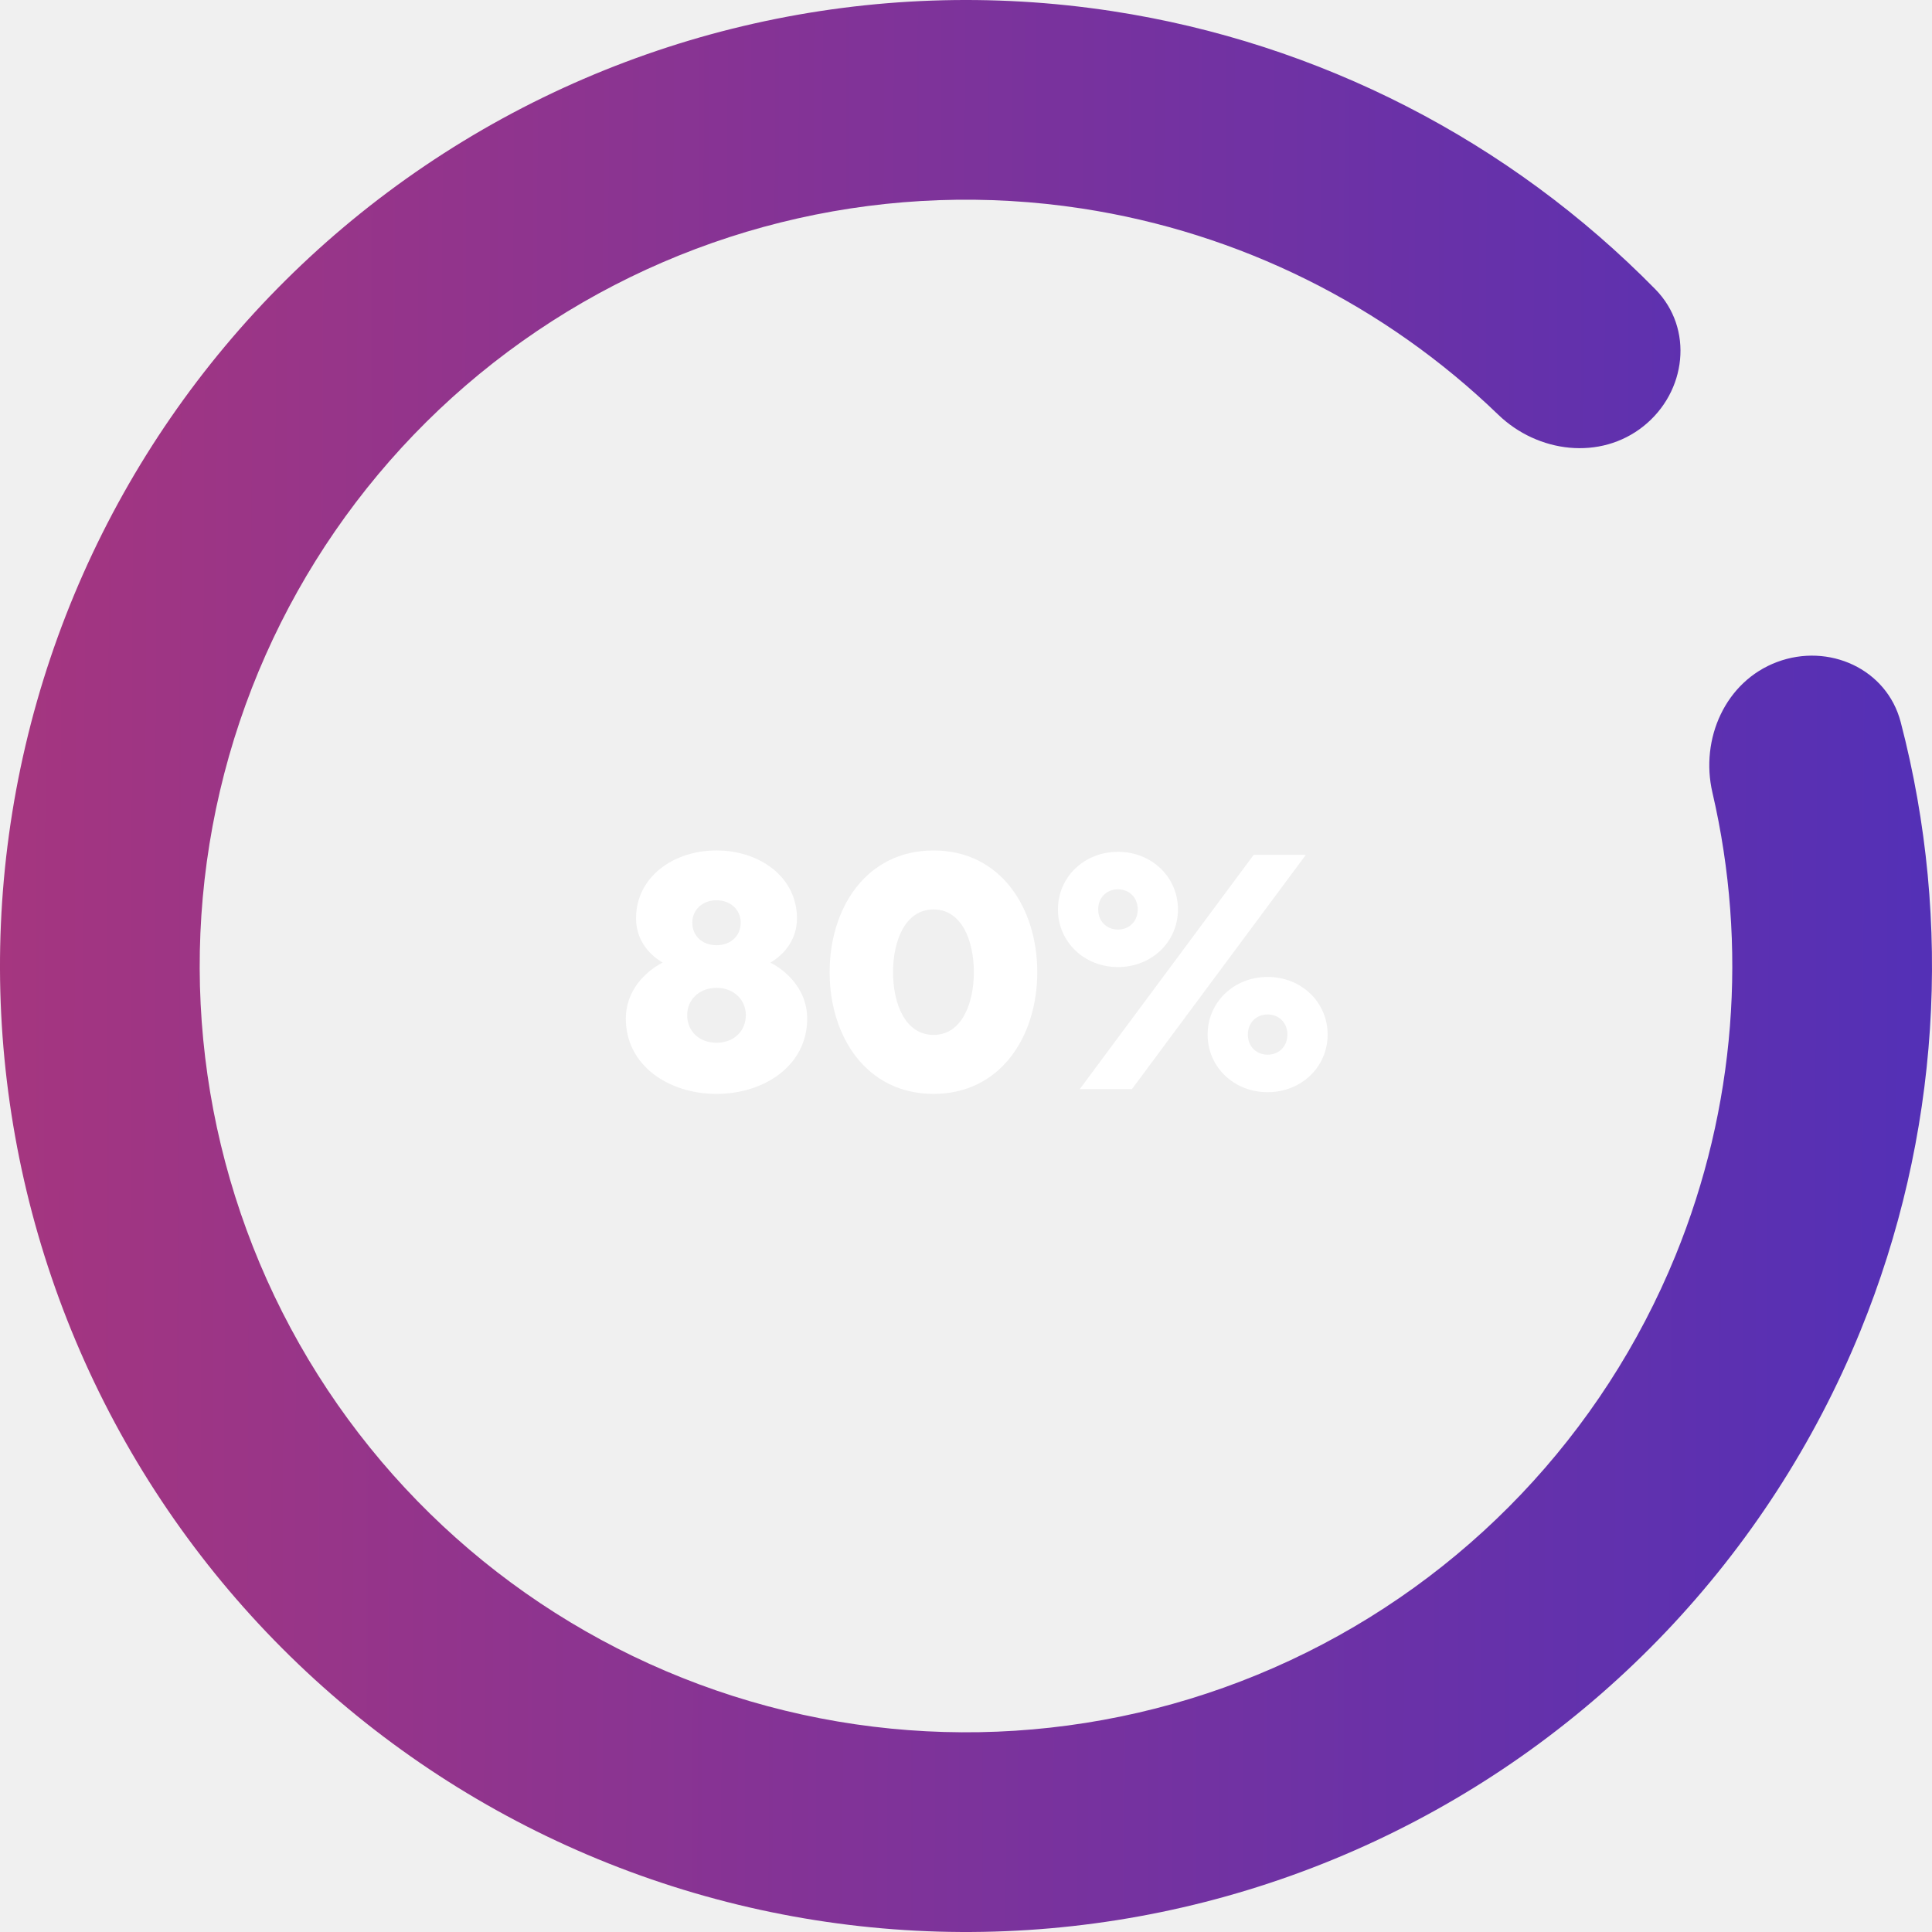
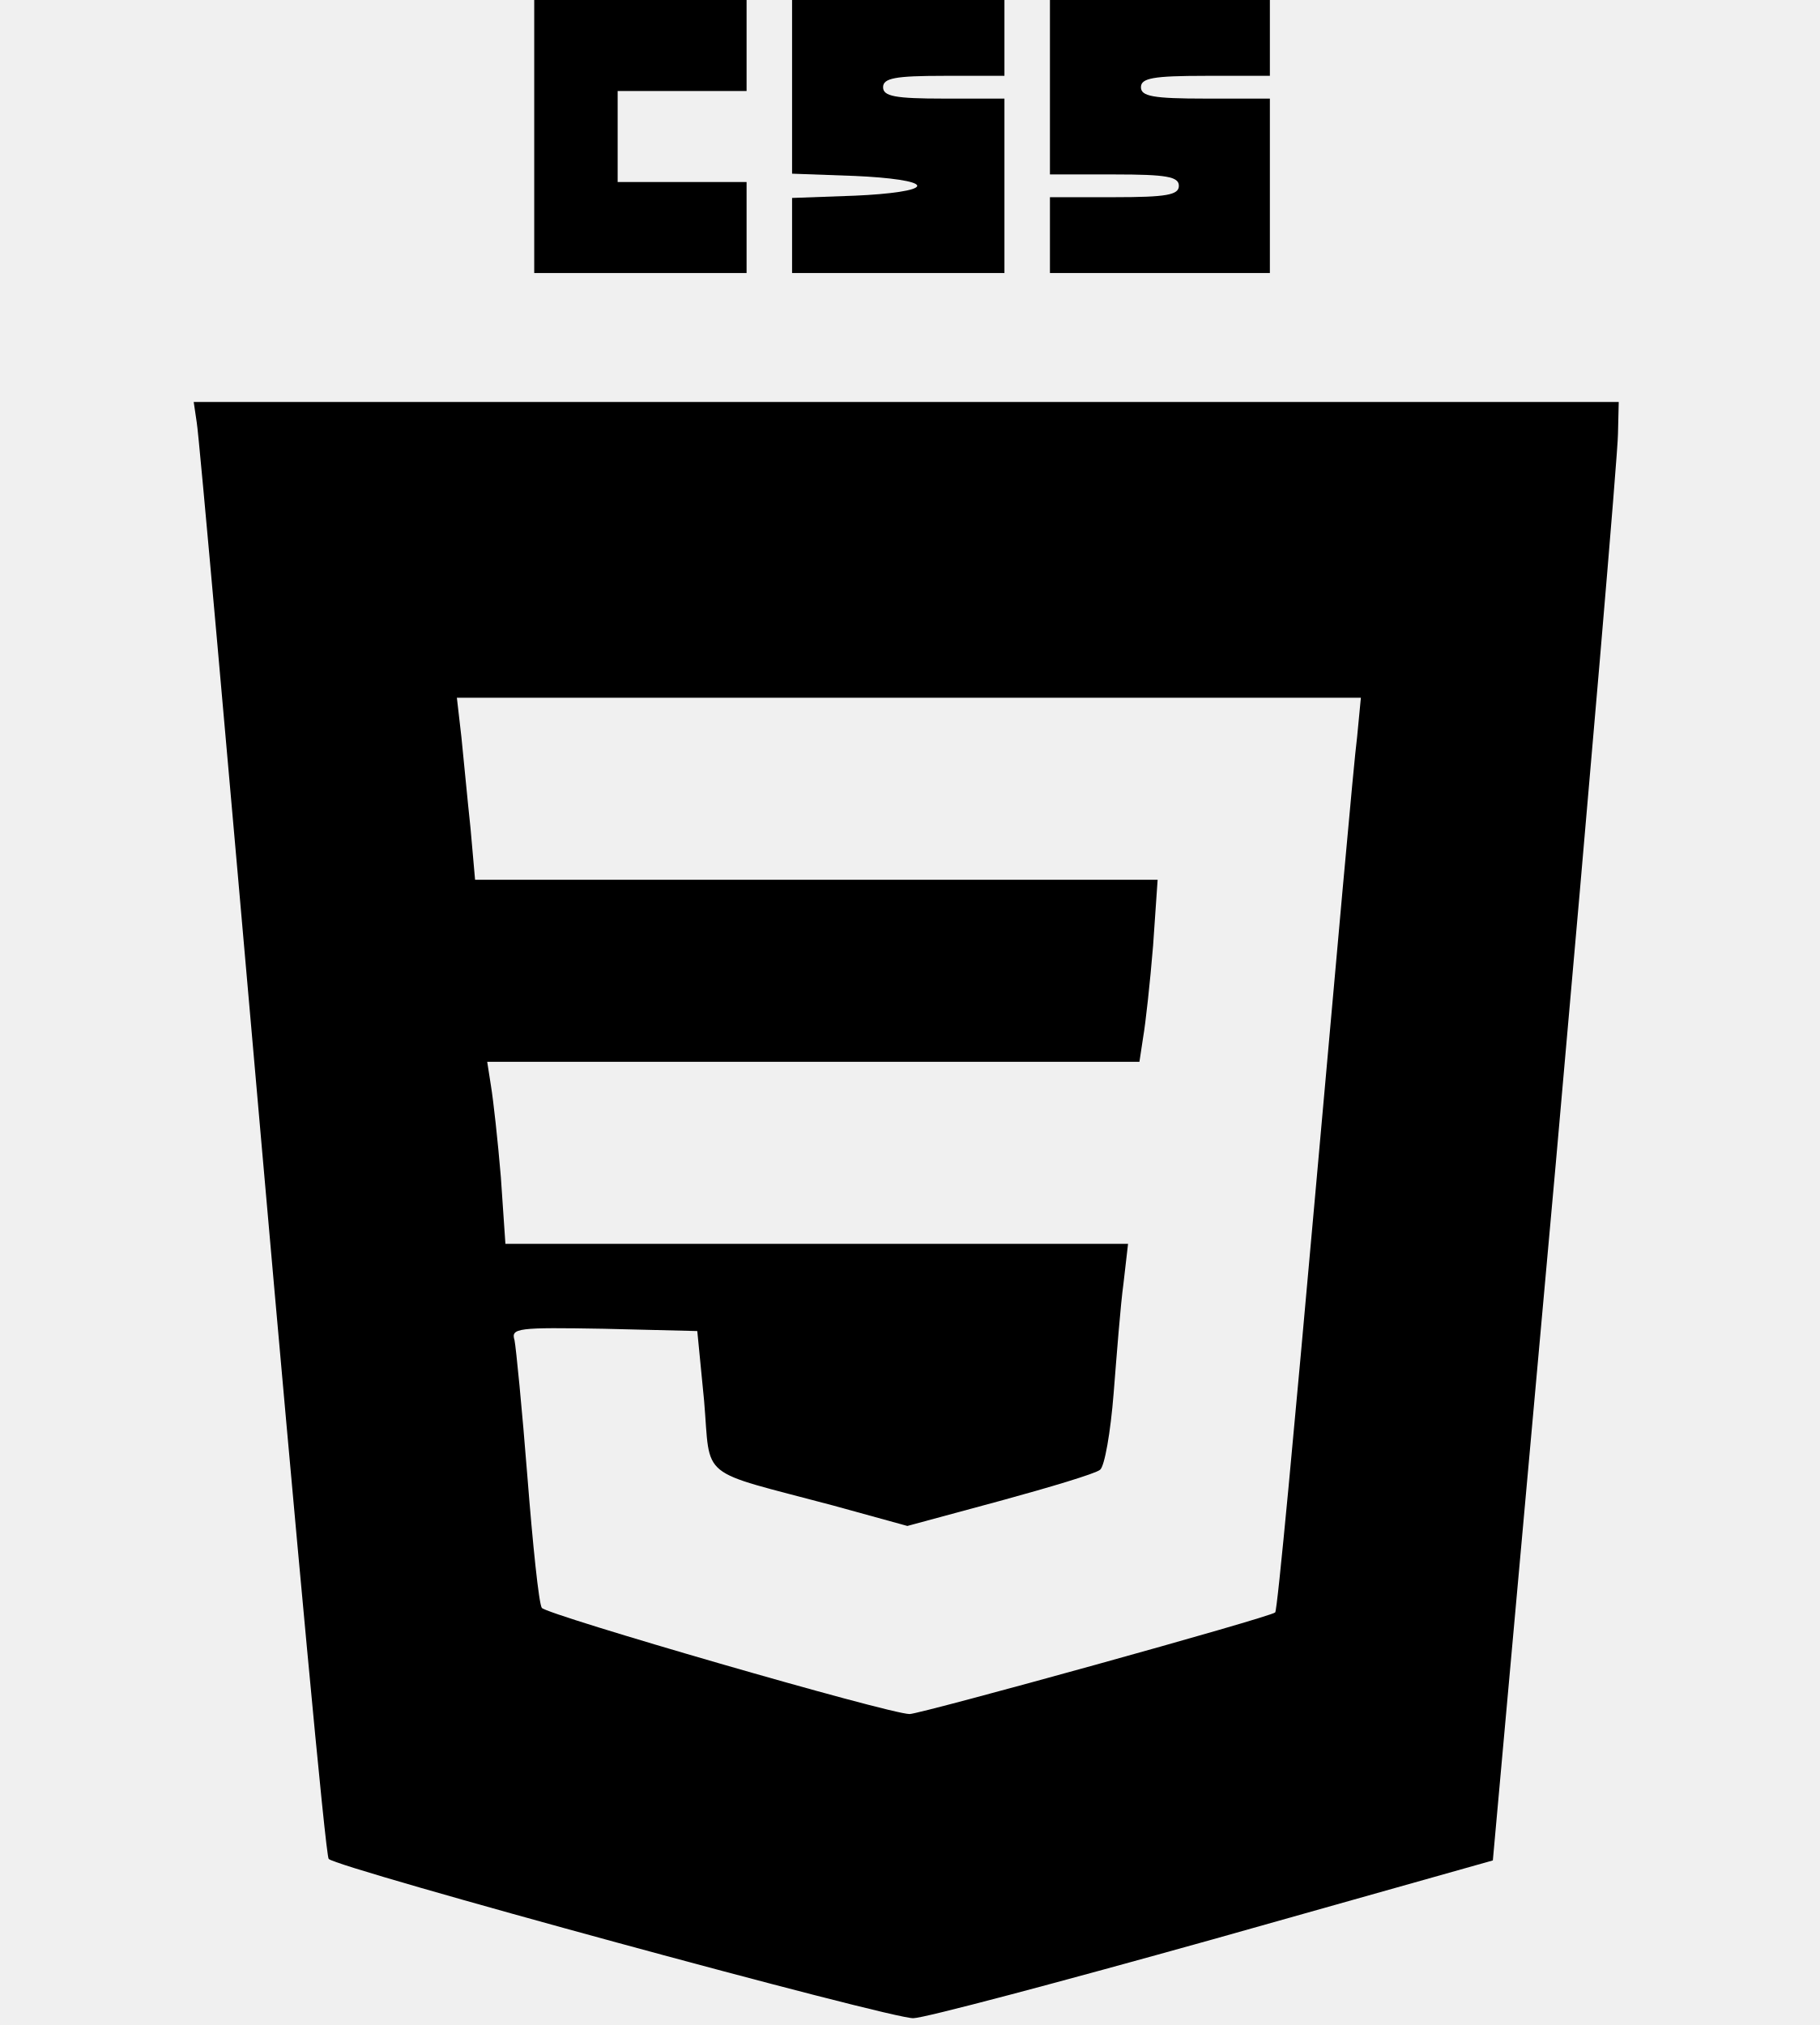
- <svg xmlns="http://www.w3.org/2000/svg" width="204" height="204" viewBox="0 0 204 204" fill="none">
-   <path d="M187.639 69.902C193.092 67.859 199.226 70.614 200.696 76.248C206.238 97.486 204.802 120.051 196.436 140.546C186.737 164.31 168.435 183.543 145.182 194.409C121.928 205.275 95.433 206.975 70.982 199.169C46.531 191.364 25.921 174.628 13.264 152.299C0.607 129.97 -3.166 103.69 2.696 78.702C8.559 53.713 23.627 31.854 44.894 17.484C66.161 3.114 92.064 -2.709 117.435 1.175C139.317 4.524 159.415 14.883 174.791 30.547C178.869 34.702 178.083 41.38 173.529 45.009C168.975 48.637 162.385 47.827 158.195 43.783C146.212 32.215 130.877 24.564 114.244 22.018C94.118 18.937 73.57 23.557 56.699 34.956C39.829 46.355 27.876 63.696 23.225 83.518C18.574 103.34 21.568 124.188 31.608 141.901C41.649 159.614 57.998 172.89 77.394 179.082C96.791 185.274 117.809 183.925 136.255 175.305C154.701 166.686 169.219 151.429 176.914 132.578C183.273 116.999 184.584 99.912 180.815 83.688C179.497 78.016 182.187 71.946 187.639 69.902Z" fill="url(#paint0_linear_16_344)" />
-   <path d="M75.656 89.8C71.048 89.8 67.16 92.644 67.16 96.964C67.16 99.016 68.276 100.636 69.968 101.644C68.06 102.616 66.08 104.668 66.08 107.548C66.08 112.552 70.652 115.504 75.656 115.504C80.66 115.504 85.232 112.552 85.232 107.548C85.232 104.668 83.252 102.616 81.344 101.644C83.036 100.636 84.152 99.016 84.152 96.964C84.152 92.644 80.264 89.8 75.656 89.8ZM78.752 107.188C78.752 108.88 77.492 110.104 75.656 110.104C73.82 110.104 72.56 108.88 72.56 107.188C72.56 105.568 73.82 104.308 75.656 104.308C77.492 104.308 78.752 105.568 78.752 107.188ZM75.656 95.056C77.096 95.056 78.212 96.028 78.212 97.432C78.212 98.836 77.132 99.808 75.656 99.808C74.18 99.808 73.1 98.836 73.1 97.432C73.1 96.028 74.216 95.056 75.656 95.056ZM109.525 102.652C109.525 95.848 105.637 89.8 98.581 89.8C91.489 89.8 87.601 95.848 87.601 102.652C87.601 109.456 91.489 115.504 98.581 115.504C105.637 115.504 109.525 109.456 109.525 102.652ZM102.829 102.652C102.829 106 101.533 109.276 98.581 109.276C95.593 109.276 94.297 106 94.297 102.652C94.297 99.304 95.593 96.028 98.581 96.028C101.533 96.028 102.829 99.304 102.829 102.652ZM124.381 96.028C124.381 92.608 121.609 89.944 118.045 89.944C114.481 89.944 111.709 92.608 111.709 96.028C111.709 99.448 114.481 102.112 118.045 102.112C121.609 102.112 124.381 99.448 124.381 96.028ZM120.133 96.028C120.133 97.288 119.233 98.152 118.045 98.152C116.857 98.152 115.957 97.288 115.957 96.028C115.957 94.768 116.857 93.904 118.045 93.904C119.233 93.904 120.133 94.768 120.133 96.028ZM137.881 90.268H132.373L114.013 115H119.521L137.881 90.268ZM127.513 109.24C127.513 112.66 130.285 115.324 133.849 115.324C137.413 115.324 140.185 112.66 140.185 109.24C140.185 105.82 137.413 103.156 133.849 103.156C130.285 103.156 127.513 105.82 127.513 109.24ZM131.761 109.24C131.761 107.98 132.661 107.116 133.849 107.116C135.037 107.116 135.937 107.98 135.937 109.24C135.937 110.5 135.037 111.364 133.849 111.364C132.661 111.364 131.761 110.5 131.761 109.24Z" fill="white" />
-   <defs>
-     <linearGradient id="paint0_linear_16_344" x1="-12.435" y1="91.215" x2="228.124" y2="92.098" gradientUnits="userSpaceOnUse">
-       <stop stop-color="#AA367C" />
-       <stop offset="1" stop-color="#4A2FBD" />
-     </linearGradient>
-   </defs>
+ <svg xmlns="http://www.w3.org/2000/svg" version="1.0" width="920pt" height="1024pt" viewBox="0 0 189 267" preserveAspectRatio="xMidYMid meet">
+   <g transform="translate(0,267) scale(0.1,-0.1)" fill="#000000" stroke="none">
+     <path d="M450 2490 l0 -180 140 0 140 0 0 60 0 60 -85 0 -85 0 0 60 0 60 85 0 85 0 0 60 0 60 -140 0 -140 0 0 -180z" />
+     <path d="M790 2555 l0 -114 83 -3 c46 -2 82 -7 82 -13 0 -6 -36 -11 -82 -13 l-83 -3 0 -49 0 -50 140 0 140 0 0 115 0 115 -80 0 c-64 0 -80 3 -80 15 0 12 16 15 80 15 l80 0 0 50 0 50 -140 0 -140 0 0 -115z" />
+     <path d="M1130 2555 l0 -115 85 0 c69 0 85 -3 85 -15 0 -12 -16 -15 -85 -15 l-85 0 0 -50 0 -50 145 0 145 0 0 115 0 115 -85 0 c-69 0 -85 3 -85 15 0 12 16 15 85 15 l85 0 0 50 0 50 -145 0 -145 0 0 -115z" />
+     <path d="M5 2113 c3 -16 41 -446 86 -958 45 -511 84 -933 88 -936 11 -12 745 -212 771 -210 14 0 191 47 395 104 l369 104 83 919 c45 505 82 938 82 962 l1 42 -940 0 -939 0 4 -27z m1530 -415 c-4 -29 -28 -300 -55 -601 -27 -302 -50 -551 -53 -553 -5 -6 -468 -134 -482 -134 -27 0 -479 131 -485 140 -4 6 -12 84 -19 173 -7 89 -15 170 -17 180 -5 16 4 17 118 15 l123 -3 9 -92 c9 -106 -10 -90 170 -138 l98 -27 122 33 c66 18 126 36 132 41 6 4 14 50 18 101 4 50 9 116 13 145 l6 52 -410 0 -411 0 -6 88 c-4 48 -10 102 -13 120 l-5 32 430 0 430 0 5 33 c3 17 9 71 13 120 l6 87 -450 0 -450 0 -6 68 c-4 37 -9 91 -12 120 l-6 52 596 0 596 0 -5 -52z" />
+   </g>
</svg>
